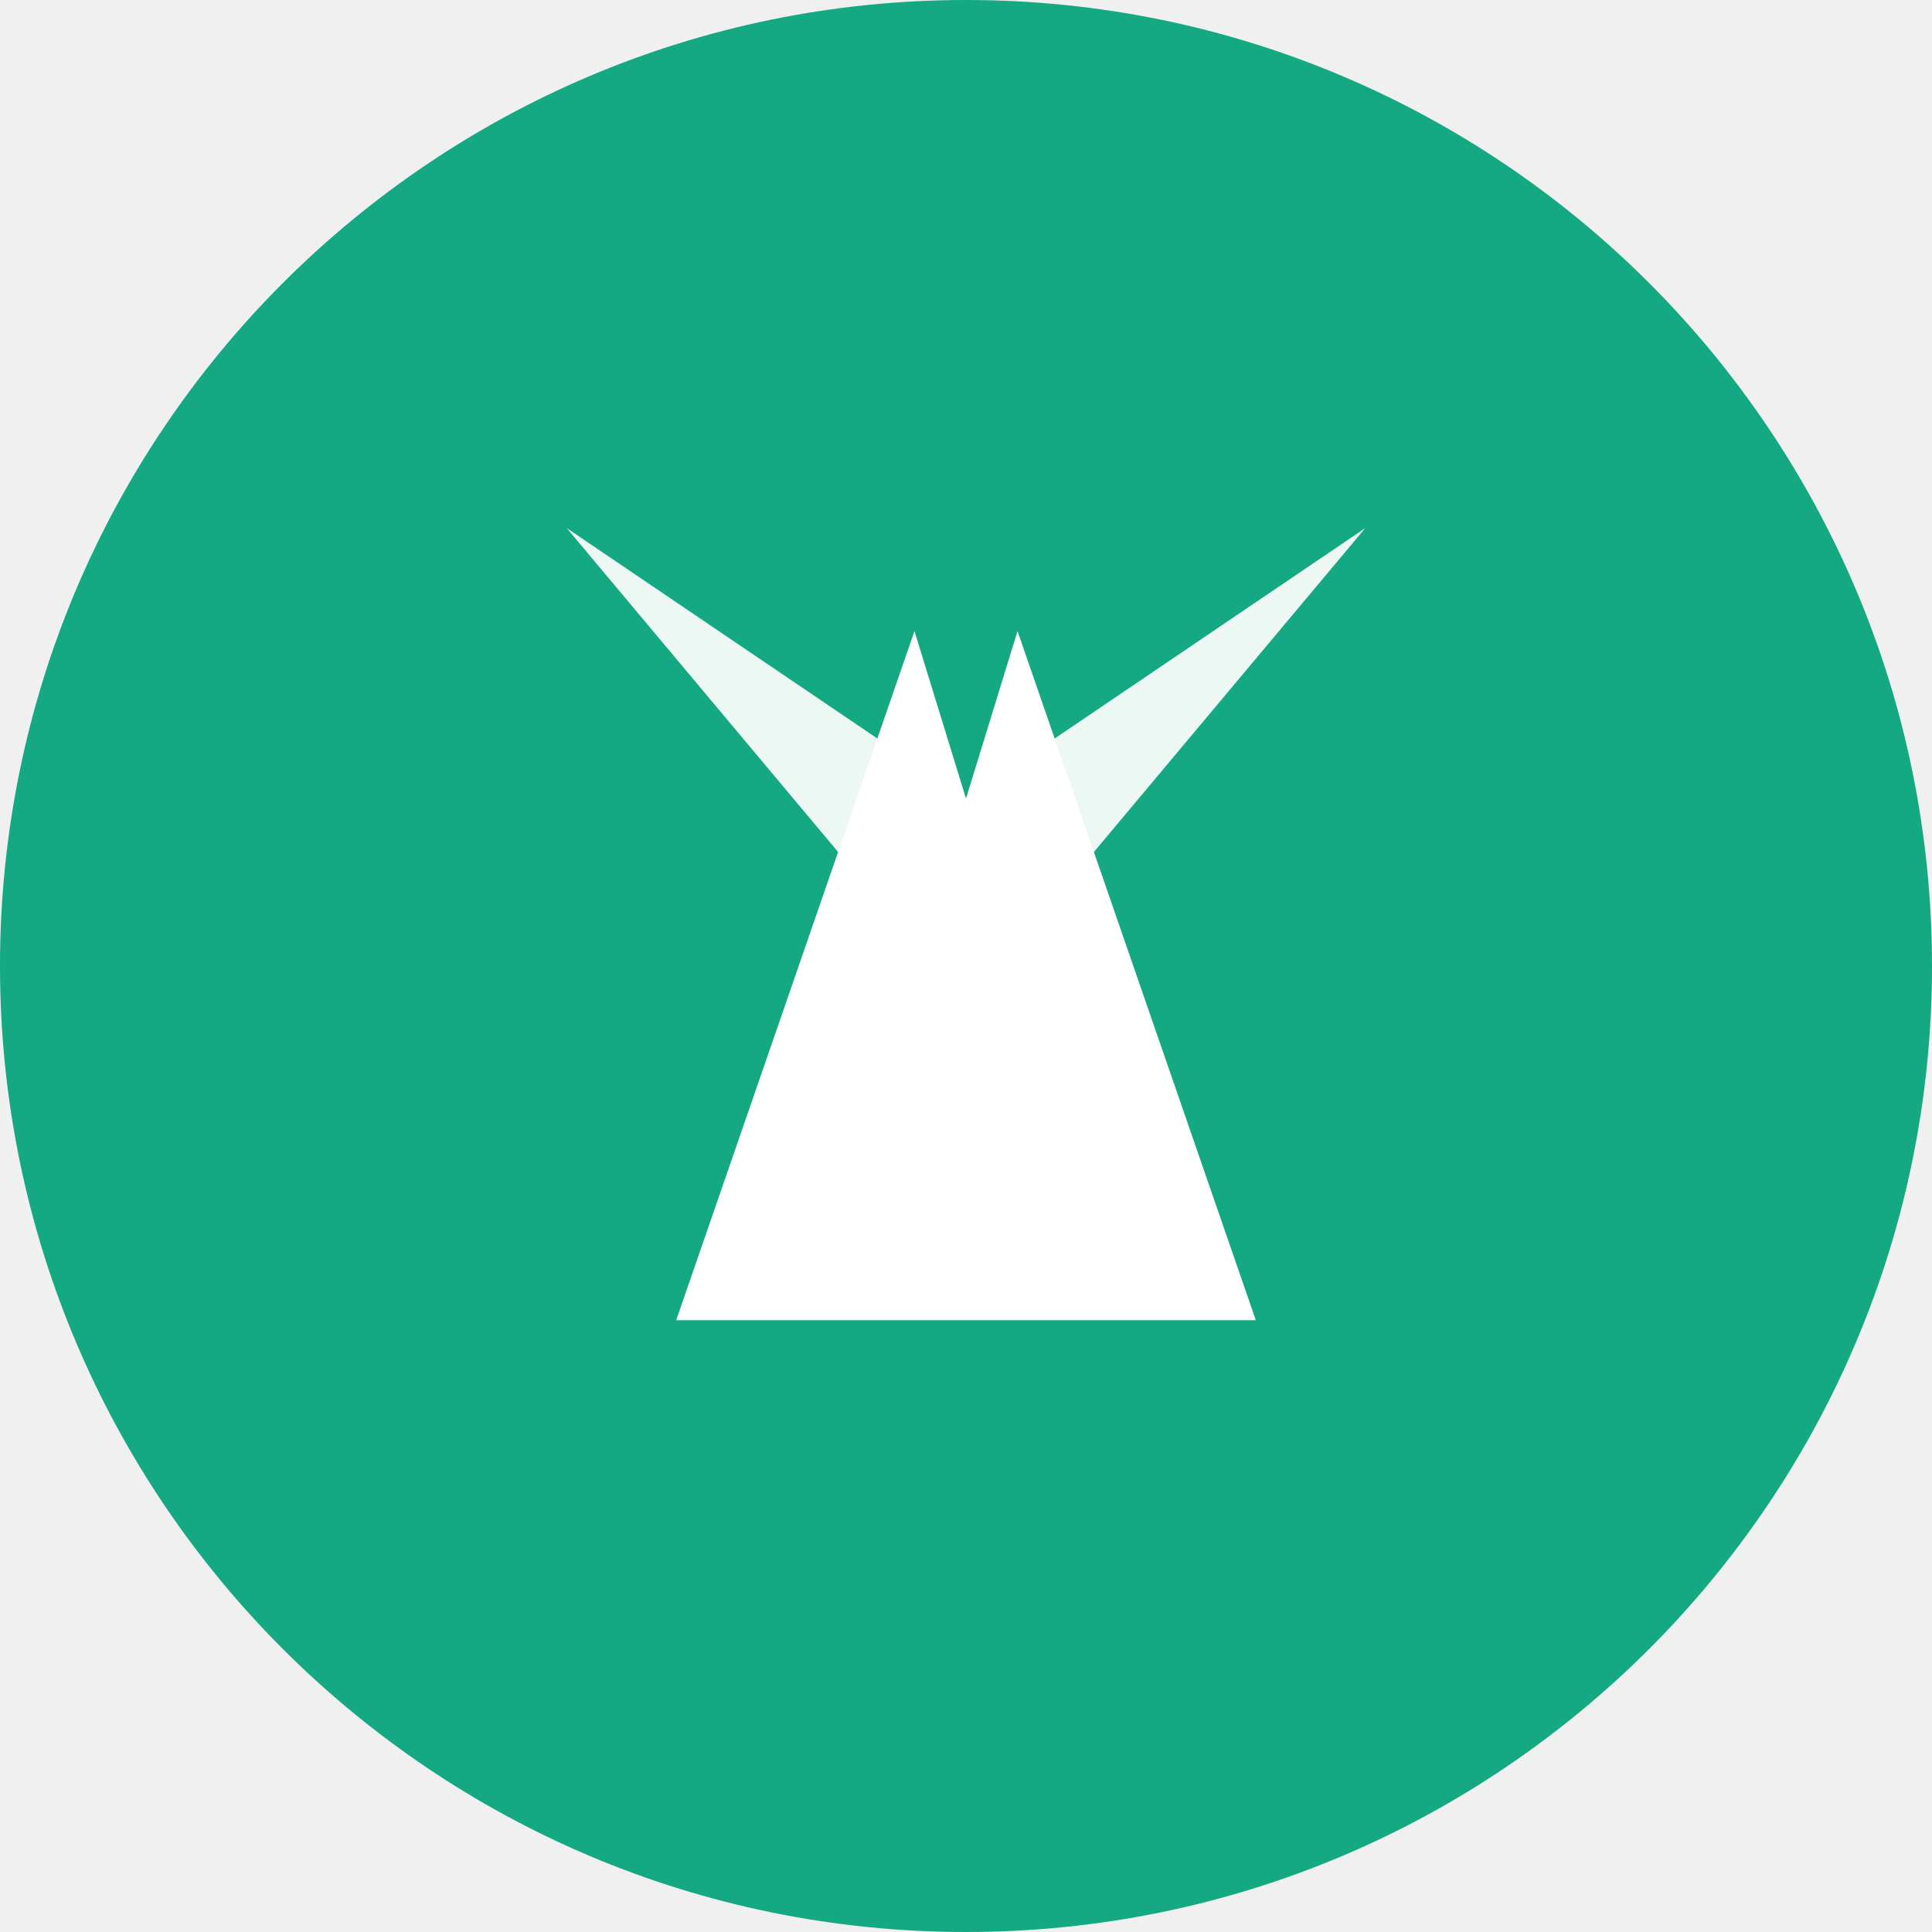
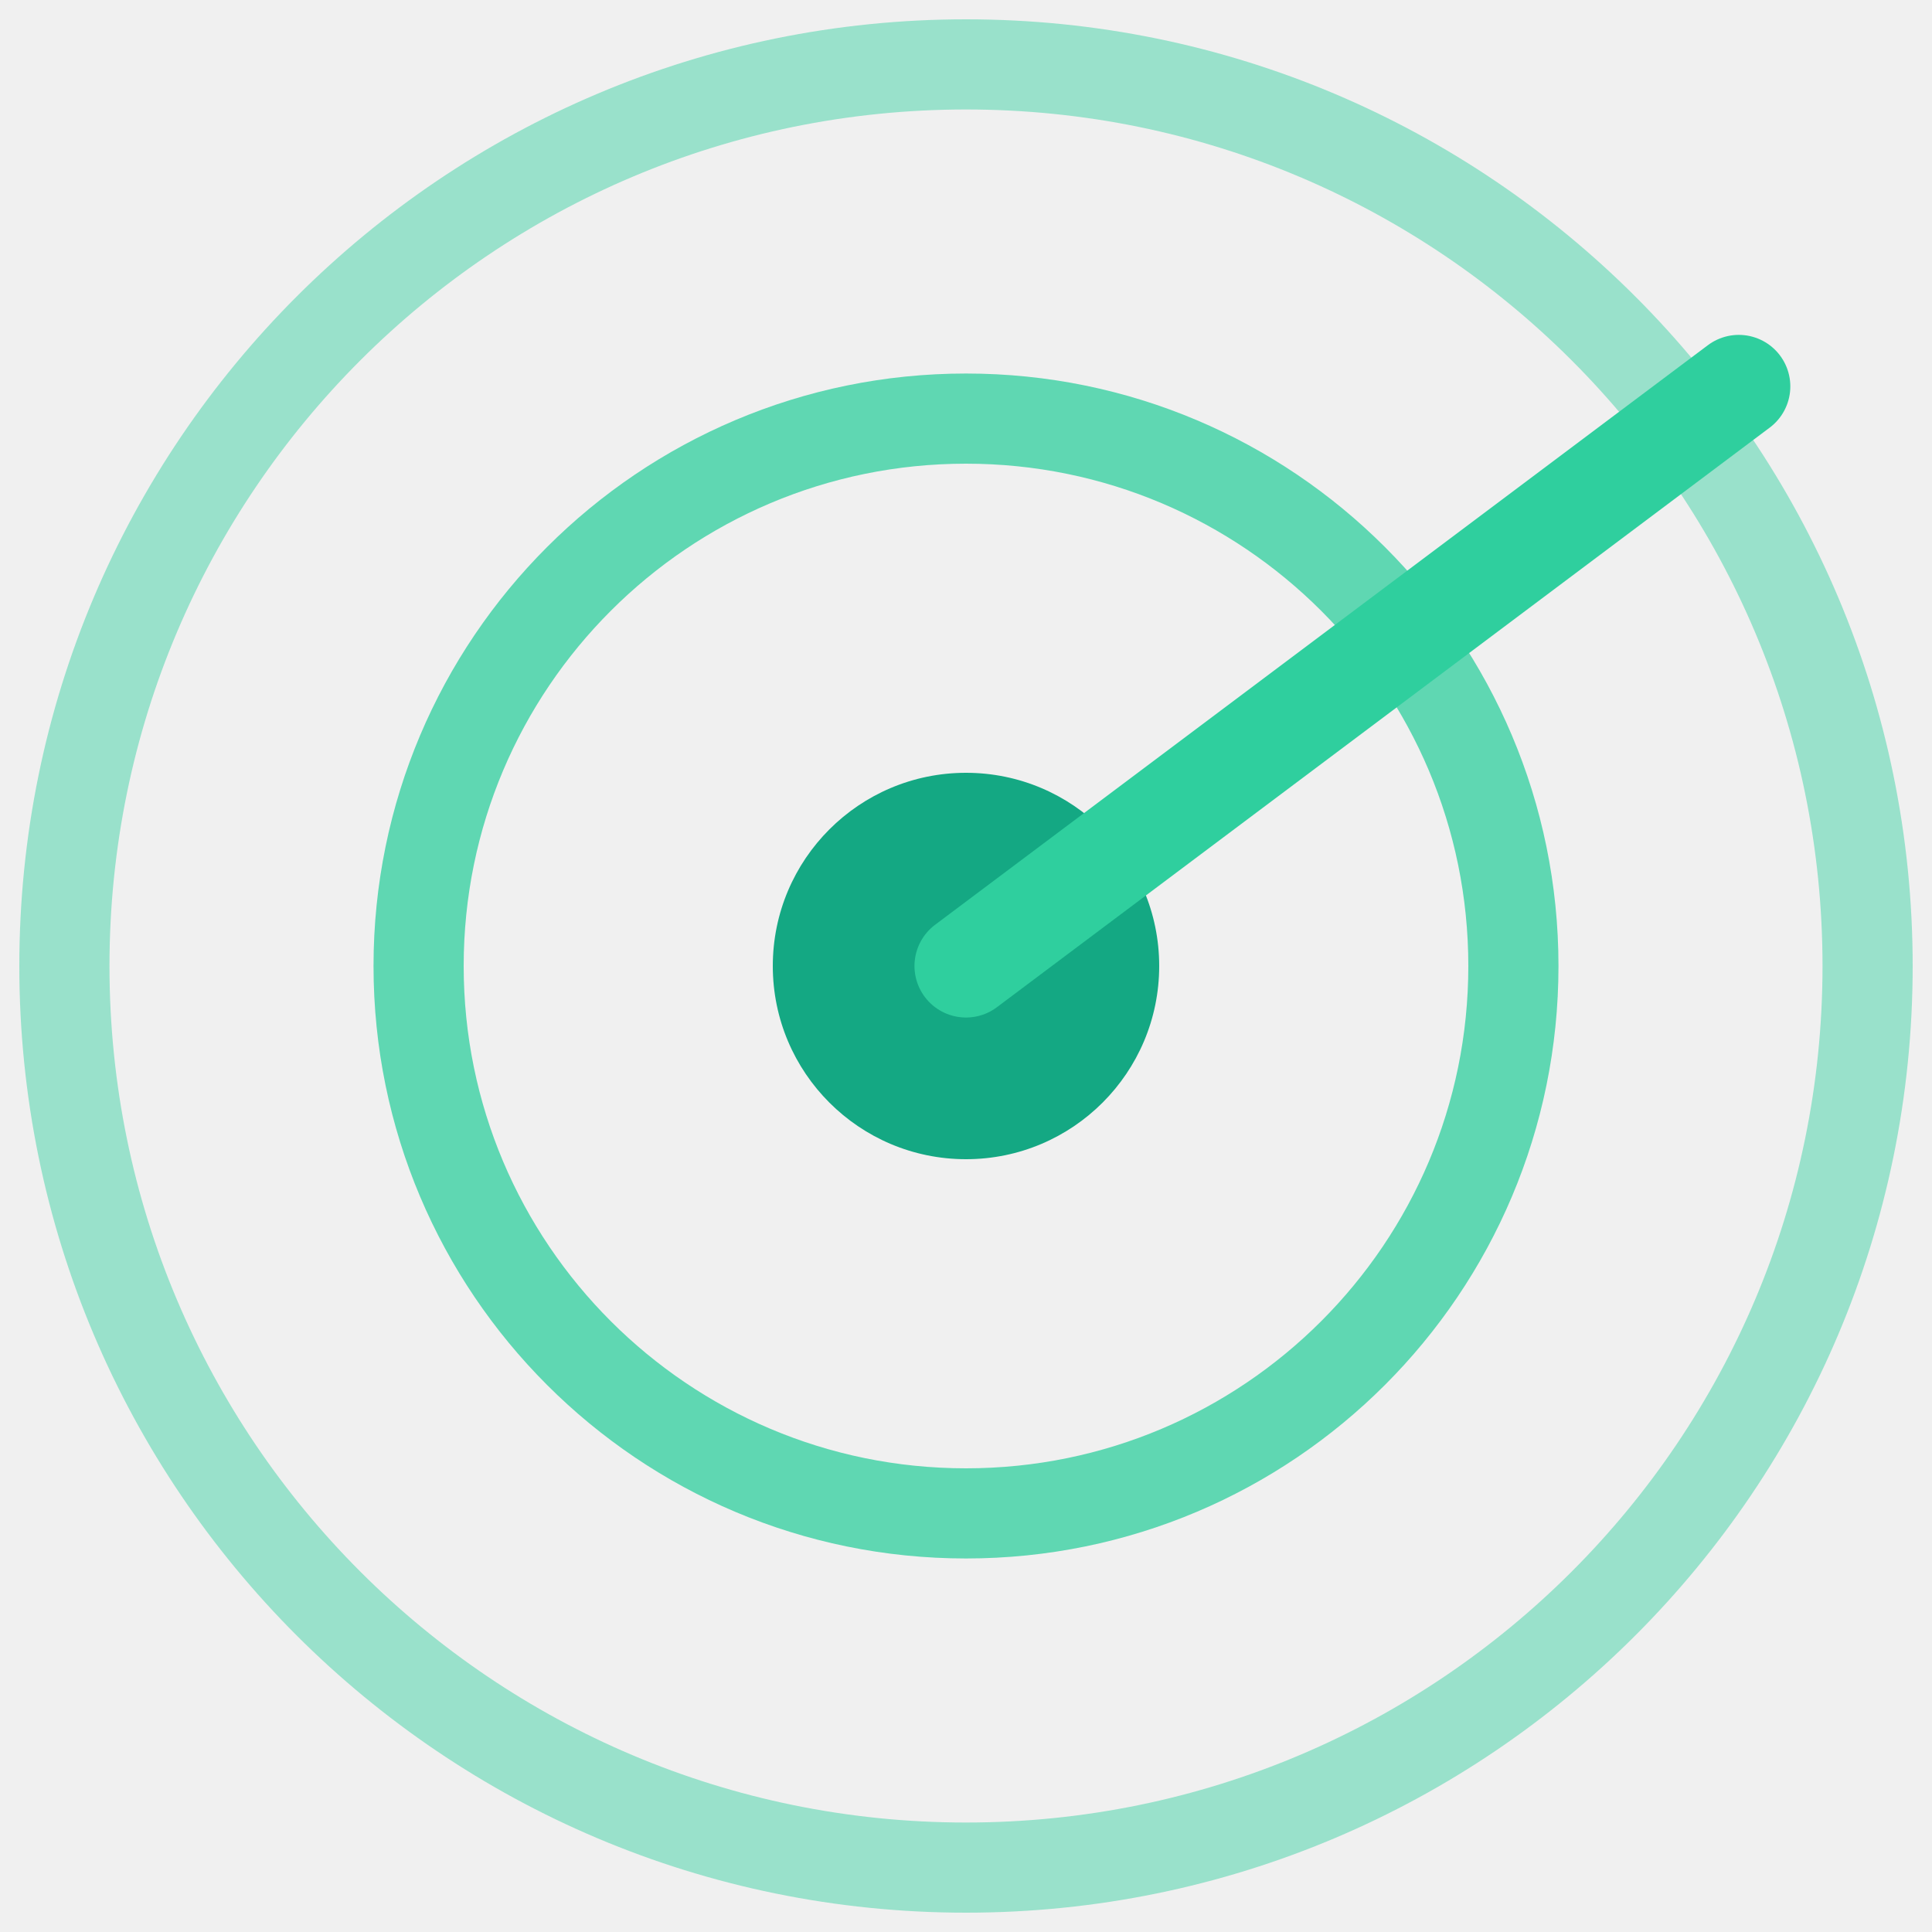
<svg xmlns="http://www.w3.org/2000/svg" viewBox="0 0 30 30" fill="none" role="img" aria-label="FrontierOS">
-   <circle cx="15" cy="15" r="15" fill="#14a883" />
-   <path fill="#ffffff" d="M10.5 20.5L14.2 9.8 15 12.4 15.8 9.8 19.5 20.5H10.5Z" />
-   <path fill="#ffffff" opacity="0.92" d="M15 12.4L21.2 8.2 15 15.6 8.8 8.2 15 12.4Z" />
+   <circle cx="15" cy="15" r="14" stroke="#2fcf9e" stroke-width="1.4" opacity="0.45" />
+   <circle cx="15" cy="15" r="8.5" stroke="#2fcf9e" stroke-width="1.4" opacity="0.75" />
+   <circle cx="15" cy="15" r="3" fill="#14a883" />
+   <path d="M15 15 L27 6" stroke="#2fcf9e" stroke-width="1.6" stroke-linecap="round" />
</svg>
